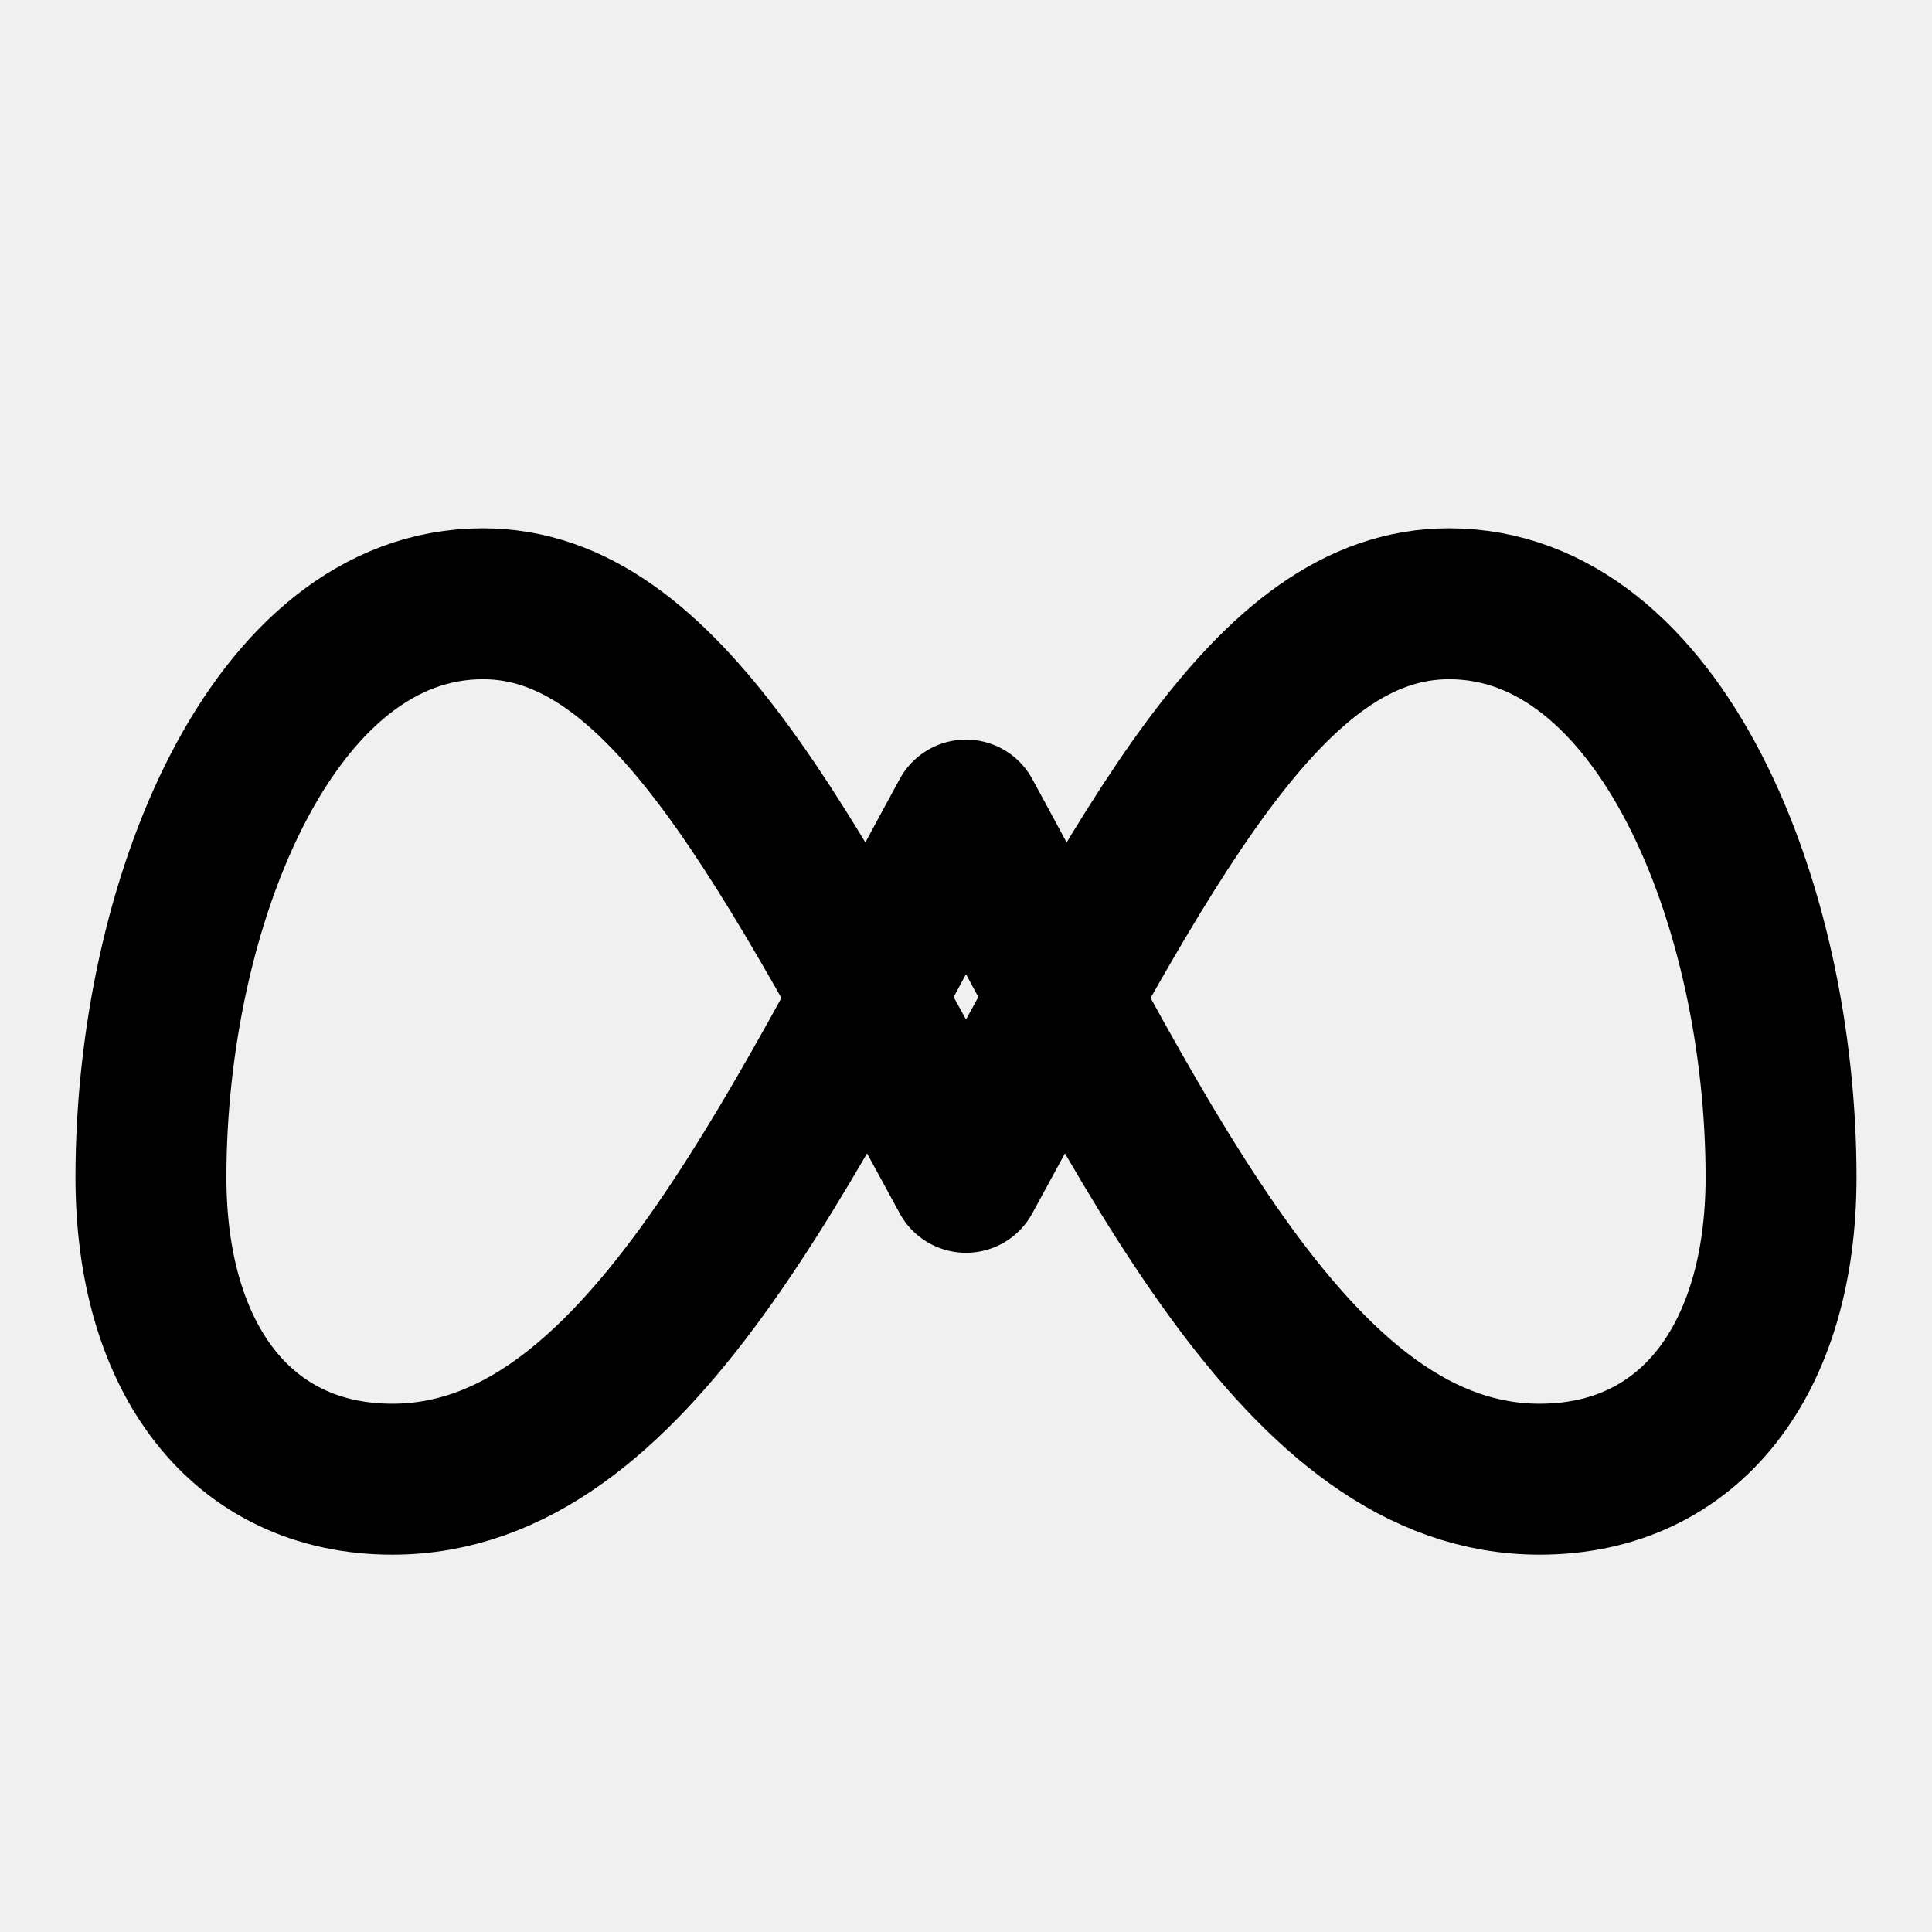
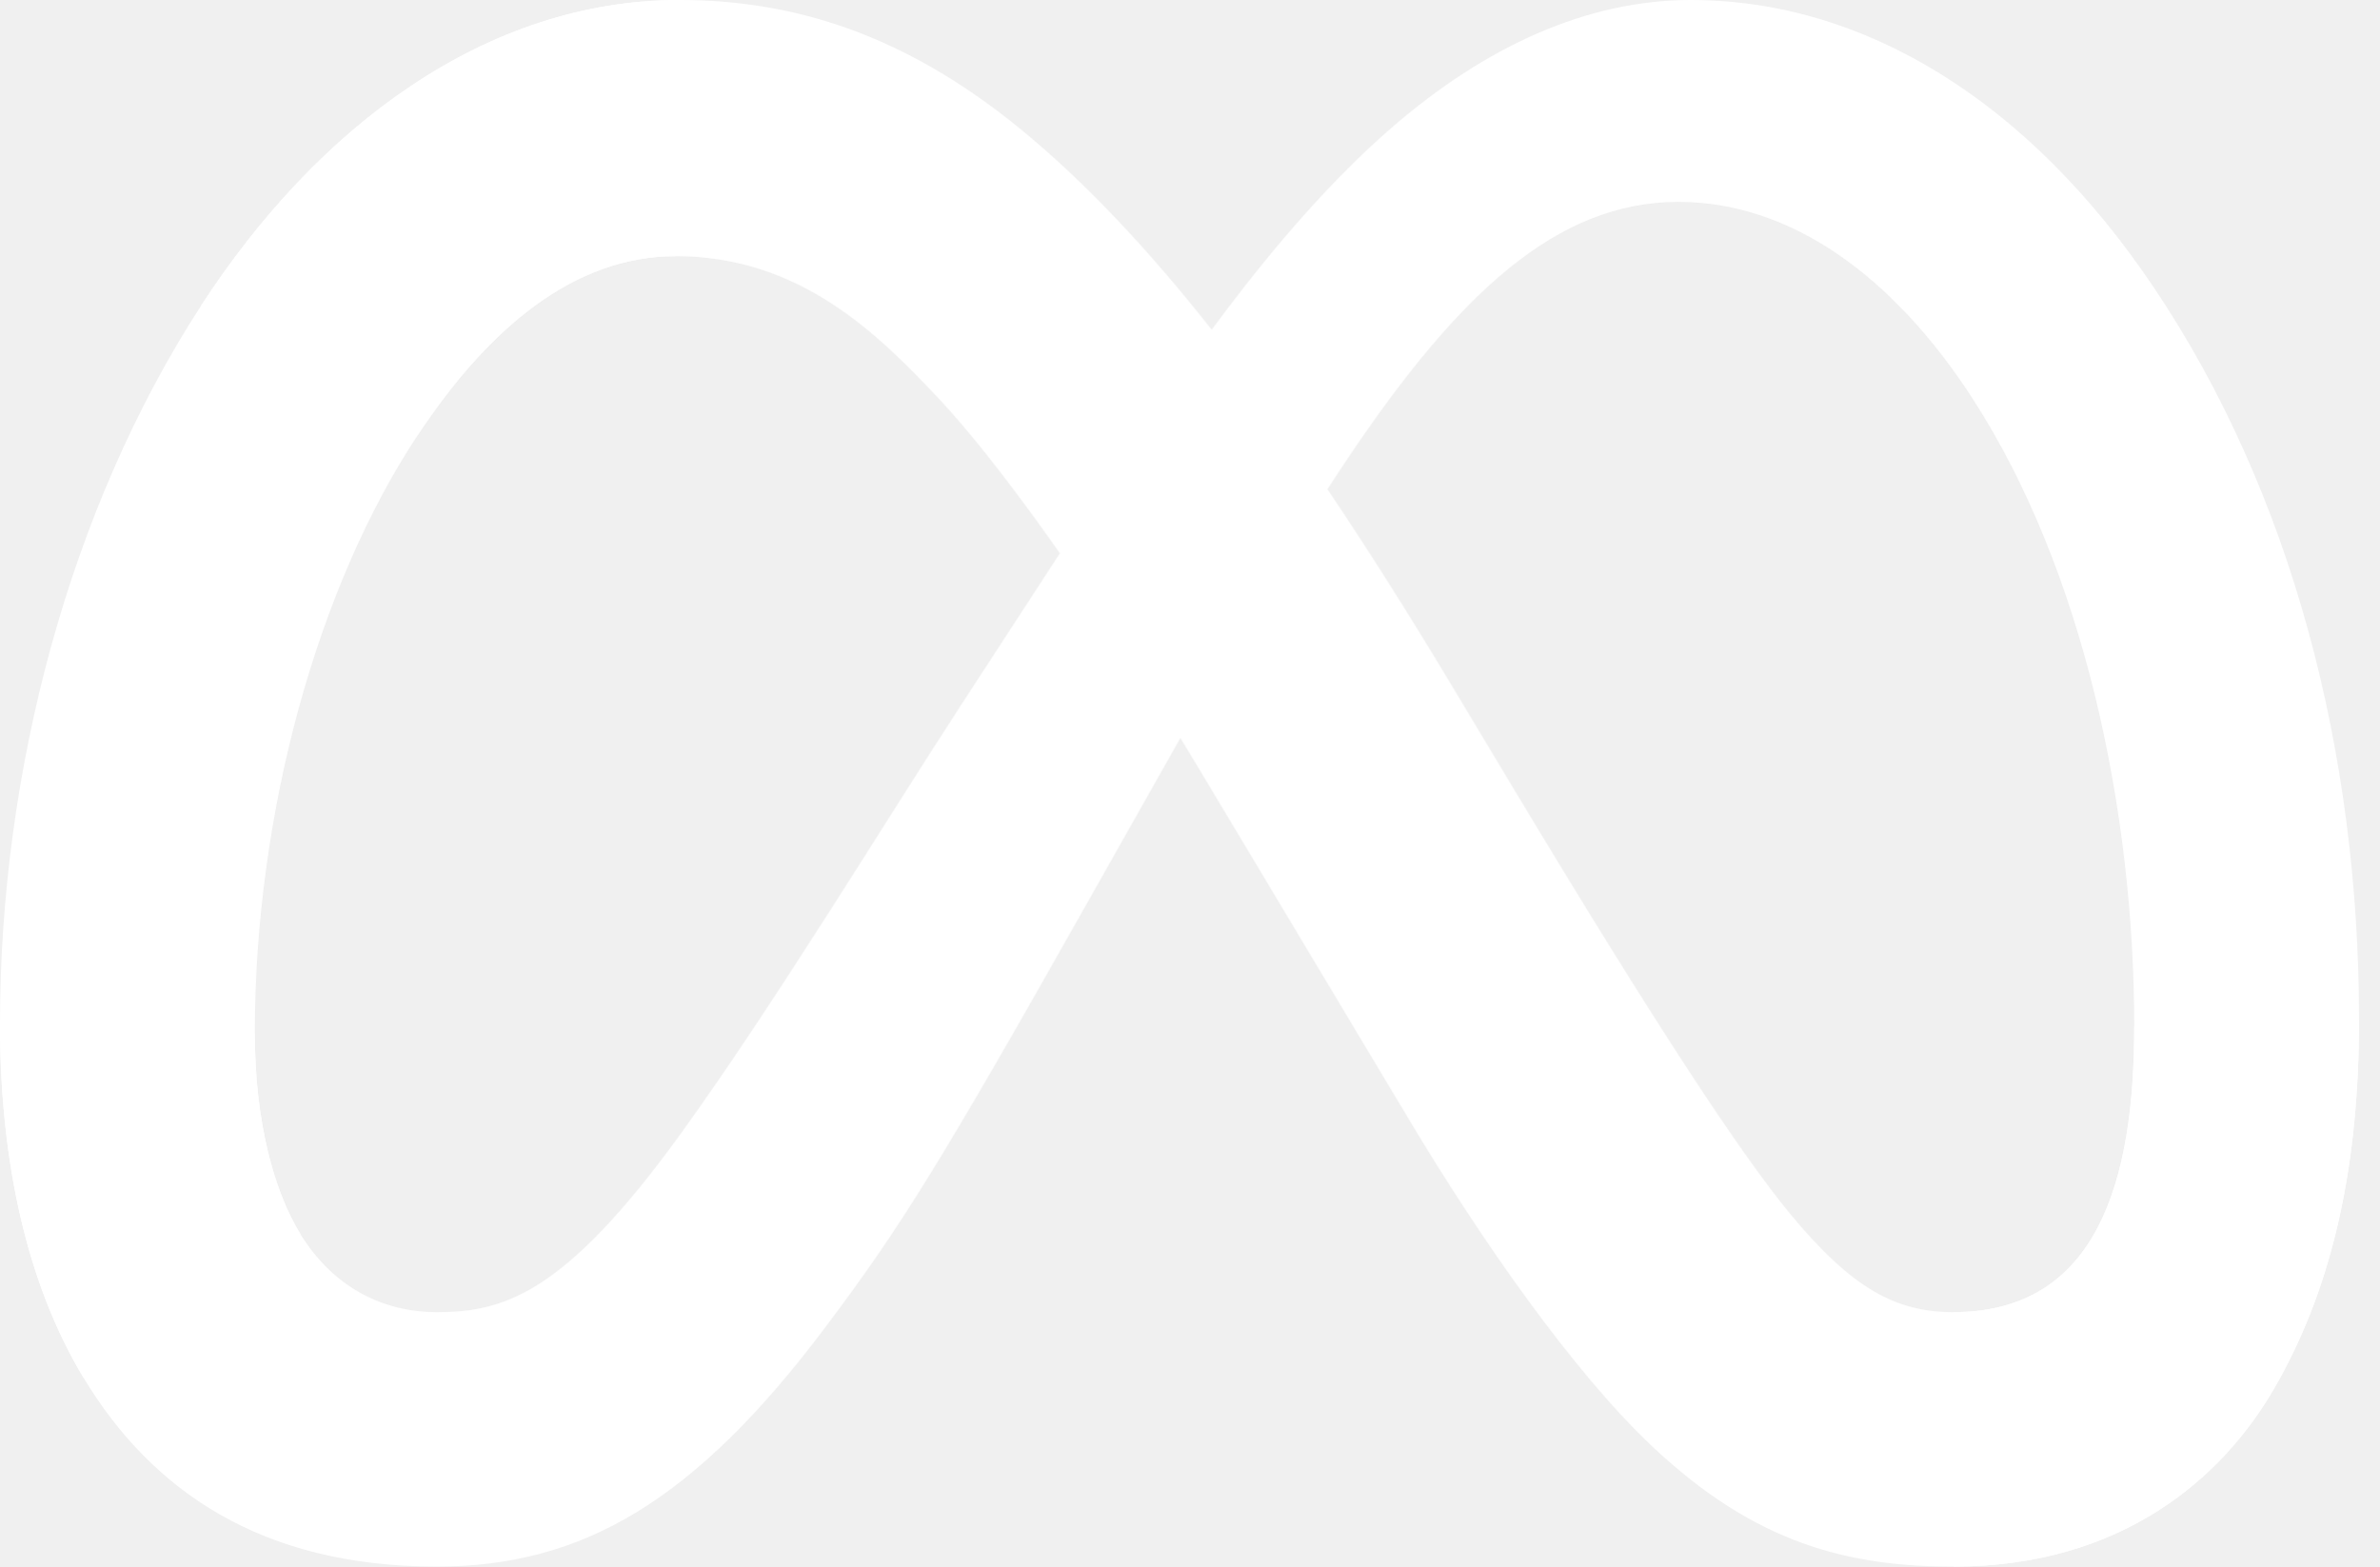
- <svg xmlns="http://www.w3.org/2000/svg" viewBox="0 0 64 64" fill="none">
-   <path d="M5 39c0-9 4-19 11-19 6 0 10 8 16 19 6-11 10-19 16-19 7 0 11 10 11 19 0 6-3 10-8 10-8 0-13-11-19-22-6 11-11 22-19 22-5 0-8-4-8-10Z" stroke="#000" stroke-width="5" stroke-linecap="round" stroke-linejoin="round" />
+ <svg xmlns="http://www.w3.org/2000/svg" width="290" height="191" viewBox="0 0 290 191">
+   <path id="Logo0" d="m31.06,125.96c0,10.98 2.41,19.41 5.56,24.51 4.13,6.68 10.29,9.51 16.57,9.51 8.1,0 15.51-2.01 29.79-21.76 11.44-15.83 24.92-38.05 33.99-51.98l15.36-23.6c10.67-16.39 23.02-34.61 37.18-46.96 11.56-10.08 24.03-15.68 36.58-15.68 21.07,0 41.14,12.21 56.5,35.11 16.81,25.08 24.97,56.67 24.97,89.27 0,19.38-3.82,33.62-10.32,44.87-6.28,10.88-18.52,21.75-39.11,21.75l0-31.02c17.63,0 22.03-16.2 22.03-34.74 0-26.42-6.16-55.74-19.73-76.69-9.63-14.86-22.11-23.94-35.84-23.94-14.85,0-26.8,11.2-40.23,31.17-7.14,10.61-14.47,23.54-22.7,38.13l-9.06,16.05c-18.2,32.27-22.81,39.62-31.91,51.75-15.95,21.24-29.57,29.29-47.5,29.29-21.27,0-34.72-9.21-43.05-23.09-6.8-11.31-10.14-26.15-10.14-43.06z" fill="#fff" />
+   <path id="Logo1" d="m24.49,37.3c14.24-21.95 34.79-37.3 58.36-37.3 13.65,0 27.22,4.04 41.39,15.61 15.5,12.65 32.02,33.48 52.63,67.81l7.39,12.32c17.84,29.72 27.99,45.01 33.93,52.22 7.64,9.26 12.99,12.02 19.94,12.02 17.63,0 22.03-16.2 22.03-34.74l27.4-.86c0,19.38-3.82,33.62-10.32,44.87-6.28,10.88-18.52,21.75-39.11,21.75-12.8,0-24.14-2.78-36.68-14.61-9.64-9.08-20.91-25.21-29.58-39.71l-25.79-43.08c-12.94-21.62-24.81-37.74-31.68-45.04-7.39-7.85-16.89-17.33-32.05-17.33-12.27,0-22.69,8.61-31.41,21.78z" fill="#fff" />
+   <path id="Logo2" d="m82.35,31.23c-12.27,0-22.69,8.61-31.41,21.78-12.33,18.61-19.88,46.33-19.88,72.95 0,10.98 2.41,19.41 5.56,24.51l-26.48,17.44c-6.8-11.31-10.14-26.15-10.14-43.06 0-30.75 8.44-62.8 24.49-87.55 14.24-21.95 34.79-37.3 58.36-37.3z" fill="#fff" />
</svg>
